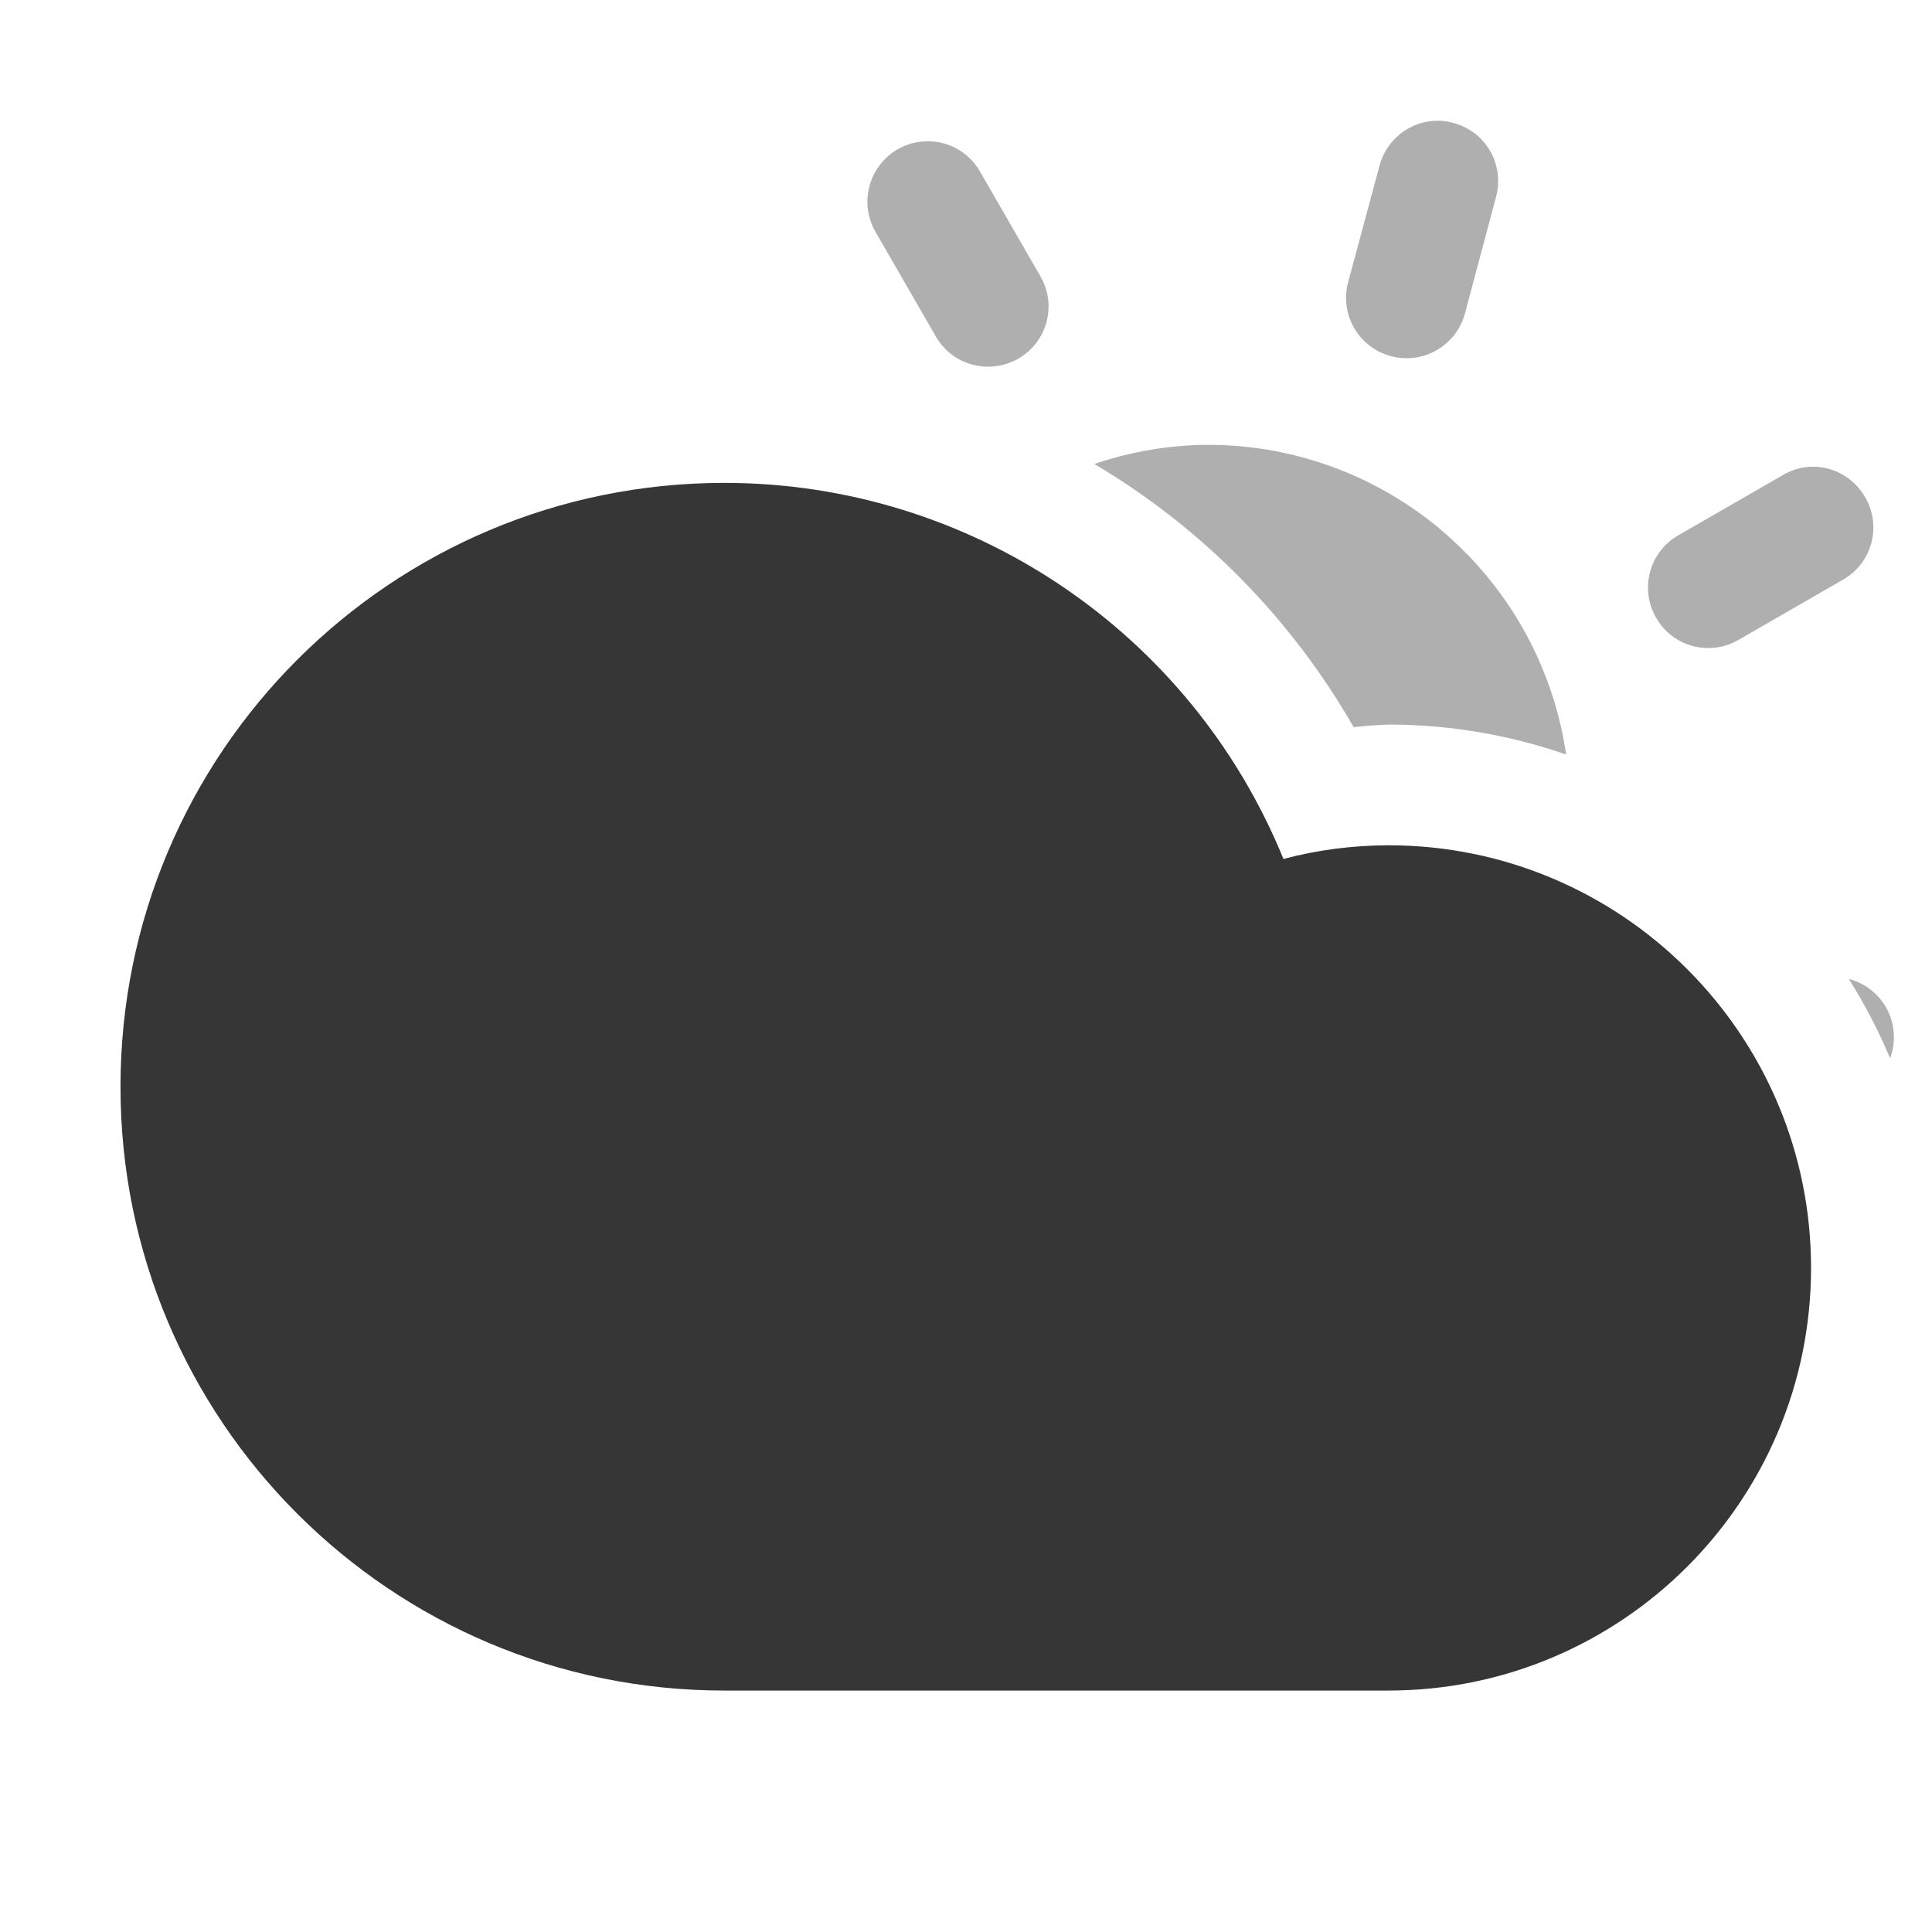
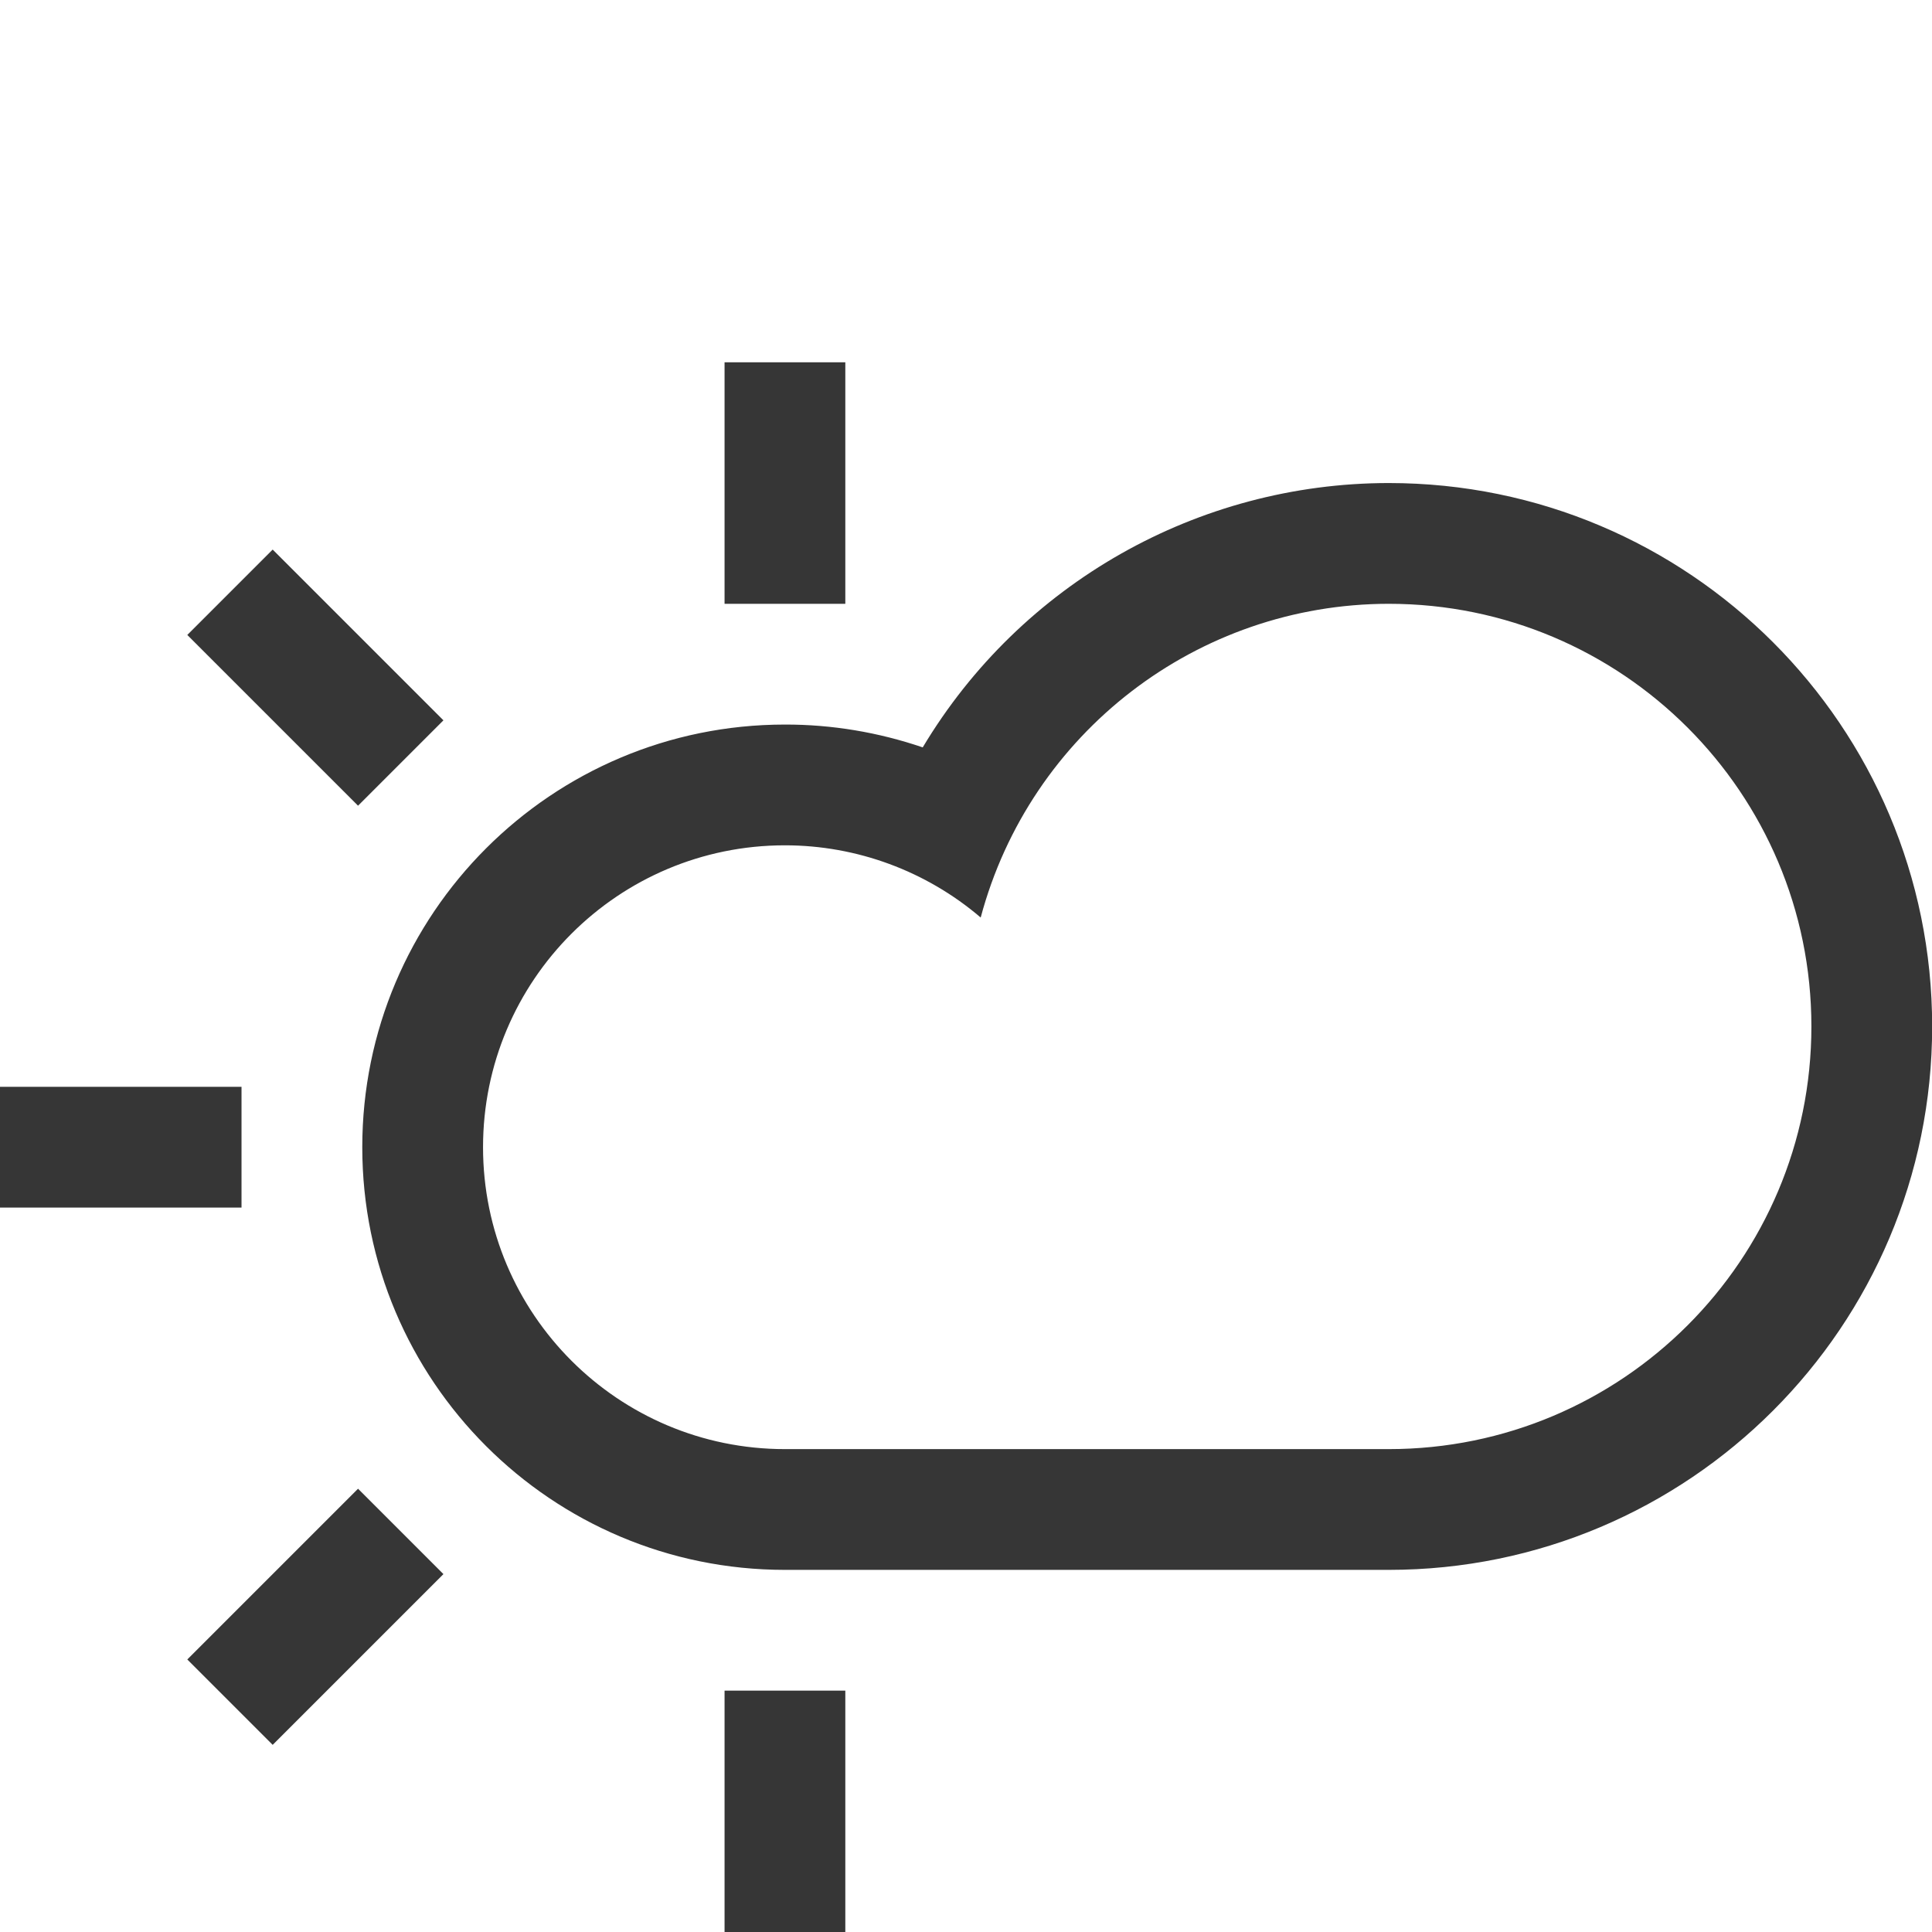
<svg xmlns="http://www.w3.org/2000/svg" width="16" height="16" viewBox="0 0 4.233 4.233" version="1.1" id="svg11945">
  <defs id="defs11942" />
-   <path id="rect1573-3" style="fill:#363636;fill-opacity:1;stroke-width:2;stroke-linecap:round;stroke-linejoin:round;opacity:0.4" d="M 11.887 1 C 11.674 1.008 11.482 1.154 11.424 1.371 L 11.164 2.336 C 11.092 2.603 11.25 2.878 11.518 2.949 C 11.785 3.021 12.059 2.863 12.131 2.596 L 12.389 1.629 C 12.46 1.361 12.303 1.089 12.035 1.018 C 11.985 1.004 11.936 0.998 11.887 1 z M 7.67 1.17 C 7.589 1.172 7.509 1.193 7.434 1.236 C 7.194 1.375 7.112 1.68 7.25 1.92 L 7.75 2.787 C 7.888 3.027 8.194 3.107 8.434 2.969 C 8.673 2.83 8.754 2.527 8.615 2.287 L 8.115 1.42 C 8.02 1.255 7.847 1.165 7.67 1.17 z M 9.889 3.686 A 3 3 0 0 0 9.062 3.842 A 6 6 0 0 1 11.209 6.021 A 4.5 4.5 0 0 1 11.5 6 A 4.5 4.5 0 0 1 12.969 6.248 A 3 3 0 0 0 10.777 3.785 A 3 3 0 0 0 9.889 3.686 z M 15 3.865 C 14.919 3.867 14.839 3.89 14.764 3.934 L 13.896 4.434 C 13.657 4.572 13.576 4.877 13.715 5.117 C 13.853 5.357 14.157 5.437 14.396 5.299 L 15.264 4.799 C 15.504 4.66 15.584 4.357 15.445 4.117 C 15.35 3.952 15.177 3.86 15 3.865 z M 15.309 8.105 A 4.5 4.5 0 0 1 15.652 8.764 C 15.658 8.749 15.662 8.734 15.666 8.719 C 15.738 8.451 15.58 8.179 15.312 8.107 L 15.309 8.105 z " transform="scale(0.2645833)" />
-   <path id="path923" style="fill:#363636;fill-opacity:1;stroke-width:0.661;stroke-linecap:round;stroke-linejoin:round" d="m 1.587,1.058 c -0.731,0 -1.323,0.592 -1.323,1.323 -3e-8,0.731 0.592,1.323 1.323,1.323 h 1.455 c 0.511,0 0.926,-0.415 0.926,-0.926 0,-0.511 -0.415,-0.926 -0.926,-0.926 -0.078,2.72e-4 -0.155,0.01 -0.23,0.03 C 2.609,1.384 2.125,1.058 1.587,1.058 Z" />
+   <path id="path924" style="fill:#363636;stroke-width:2.333;stroke-linejoin:round;fill-opacity:1" d="M 6 3 L 6 5 L 7 5 L 7 3 L 6 3 z M 11.5 4 C 9.918 4.001 8.453 4.832 7.641 6.189 C 7.274 6.064 6.888 5.999 6.5 6 C 4.567 6 3 7.567 3 9.5 C 3 11.433 4.567 13 6.5 13 L 11.5 13 C 13.985 13 16 10.985 16 8.5 C 16 6.015 13.985 4 11.5 4 z M 2.258 4.551 L 1.551 5.258 L 2.965 6.672 L 3.672 5.965 L 2.258 4.551 z M 11.5 5 C 13.433 5 15 6.567 15 8.5 C 15 10.433 13.433 12 11.5 12 L 6.5 12 C 5.119 12 4 10.881 4 9.5 C 4 8.119 5.119 7 6.5 7 C 7.094 7 7.669 7.212 8.121 7.598 C 8.53 6.067 9.916 5.001 11.5 5 z M 0 9 L 0 10 L 2 10 L 2 9 L 0 9 z M 2.965 12.328 L 1.551 13.742 L 2.258 14.449 L 3.672 13.035 L 2.965 12.328 z M 6 14 L 6 16 L 7 16 L 7 14 L 6 14 z " transform="scale(0.2645833)" />
</svg>
